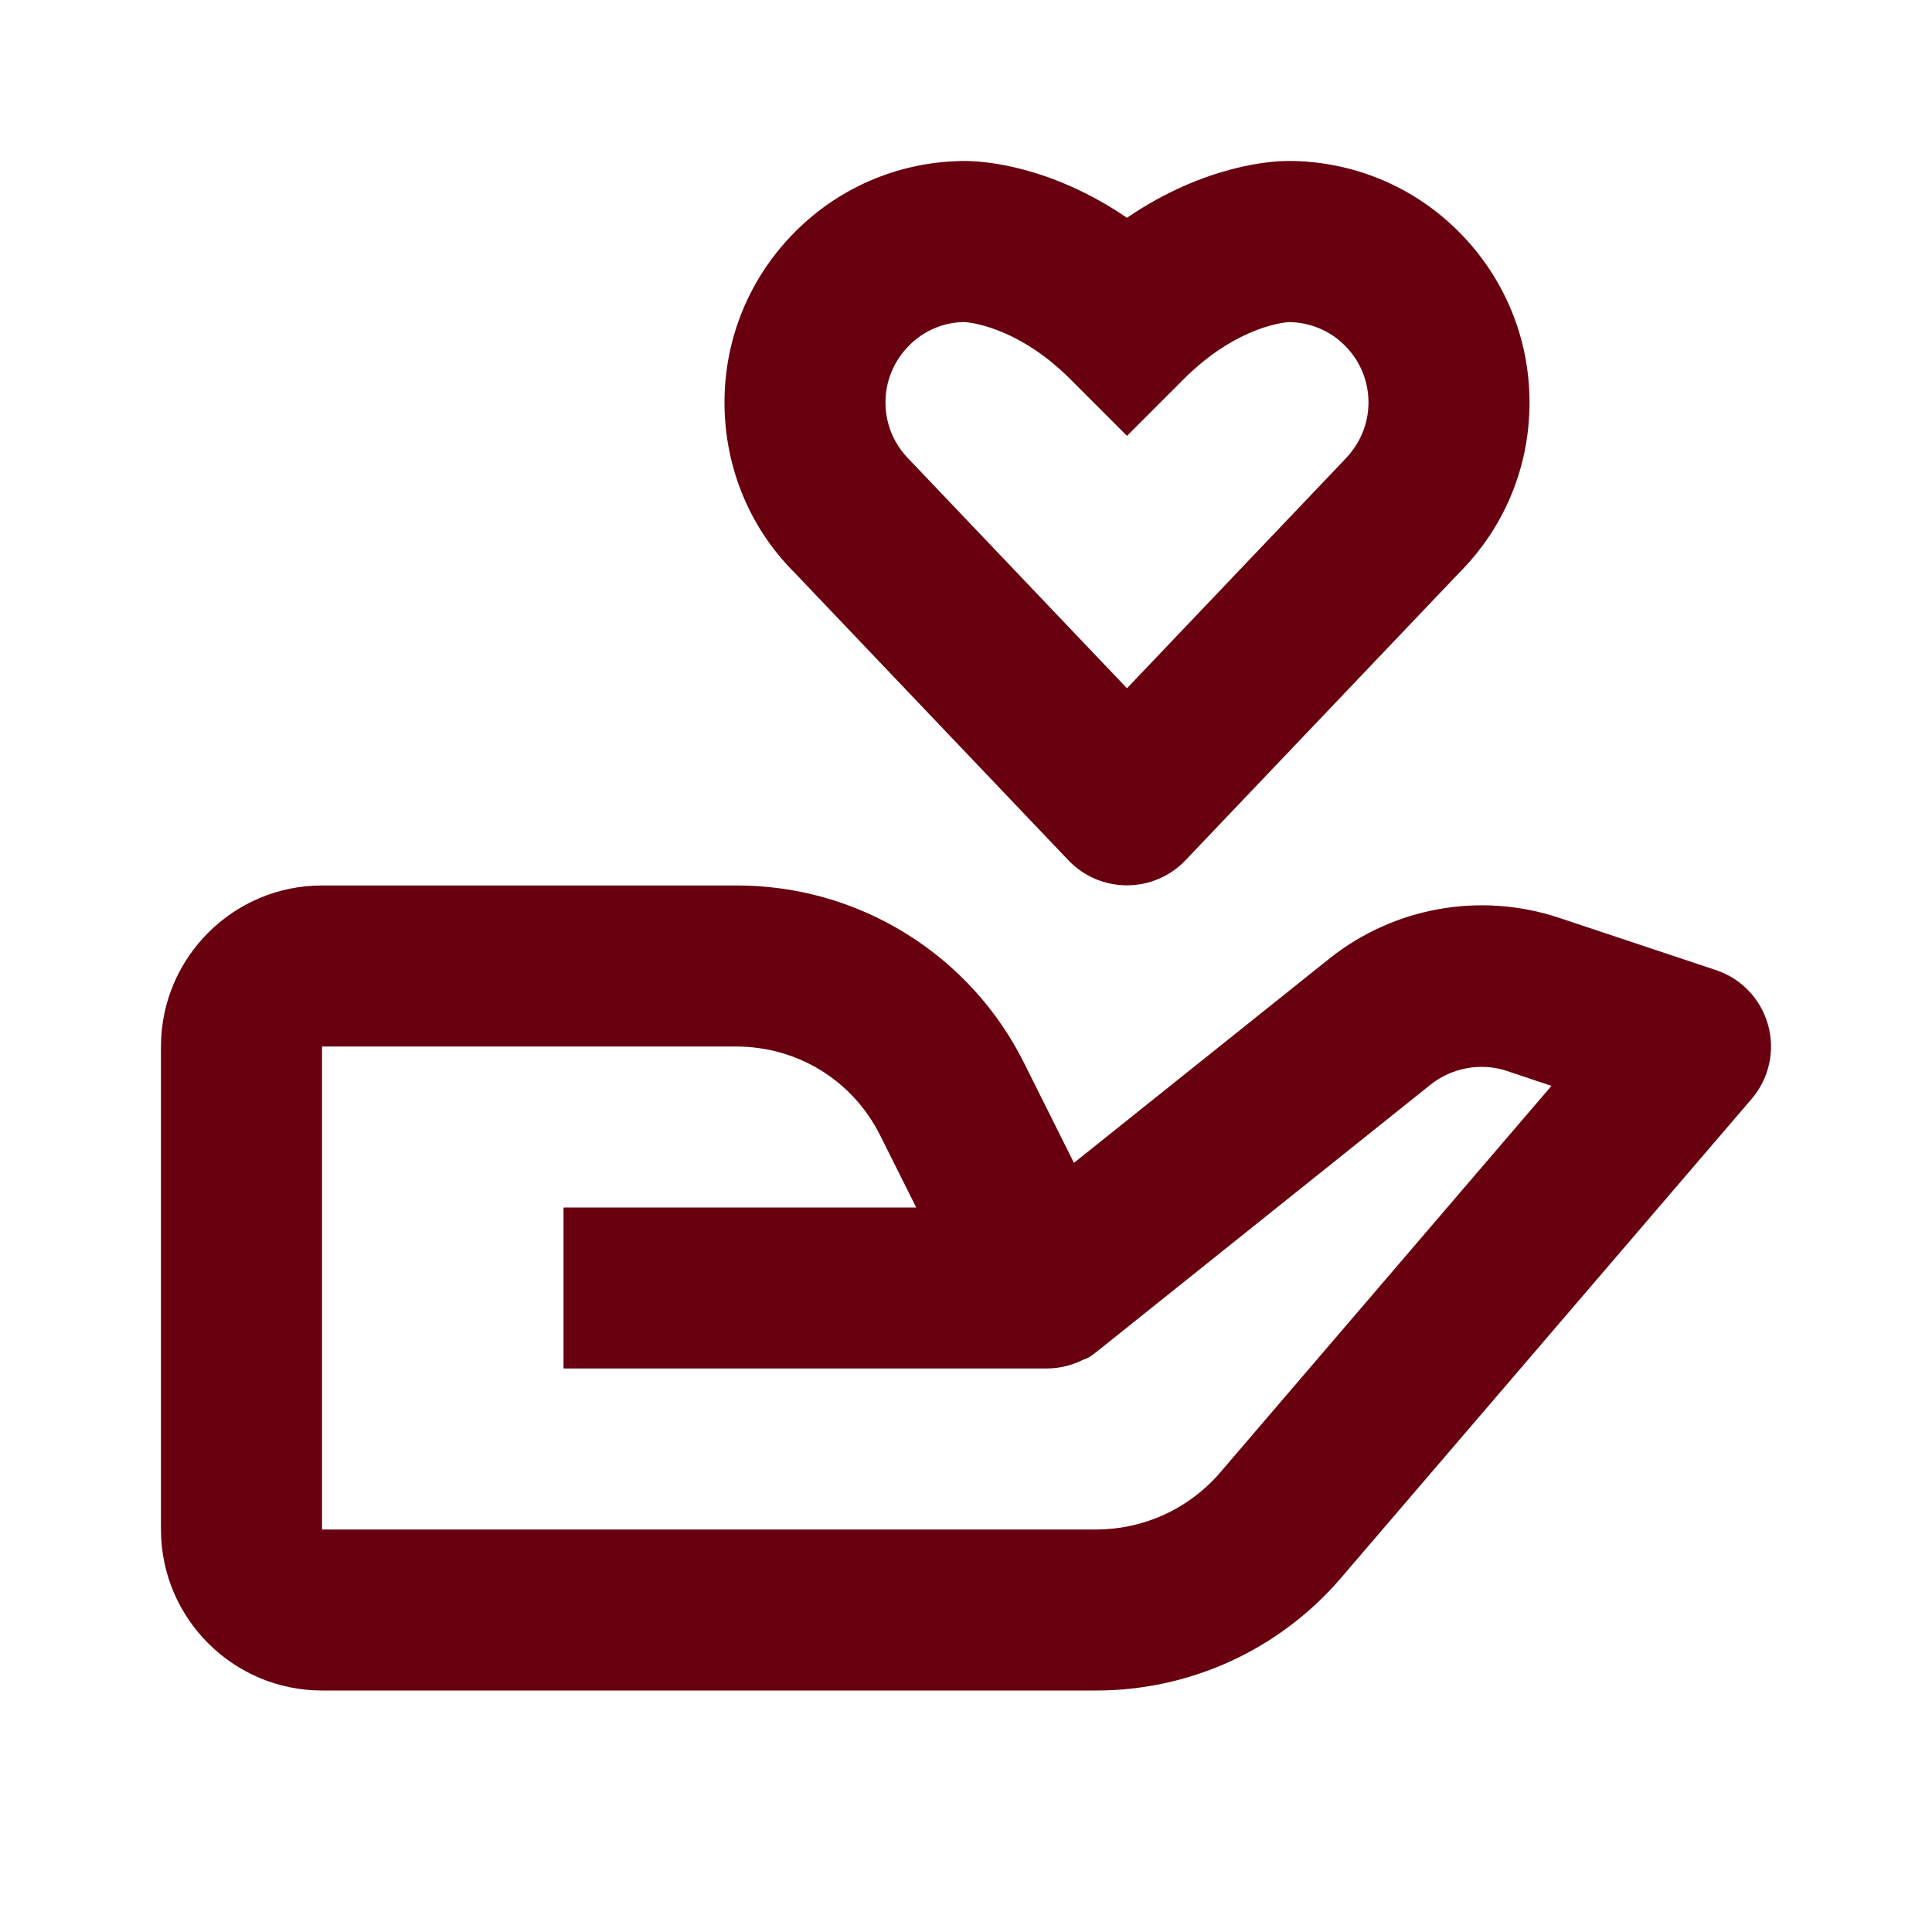
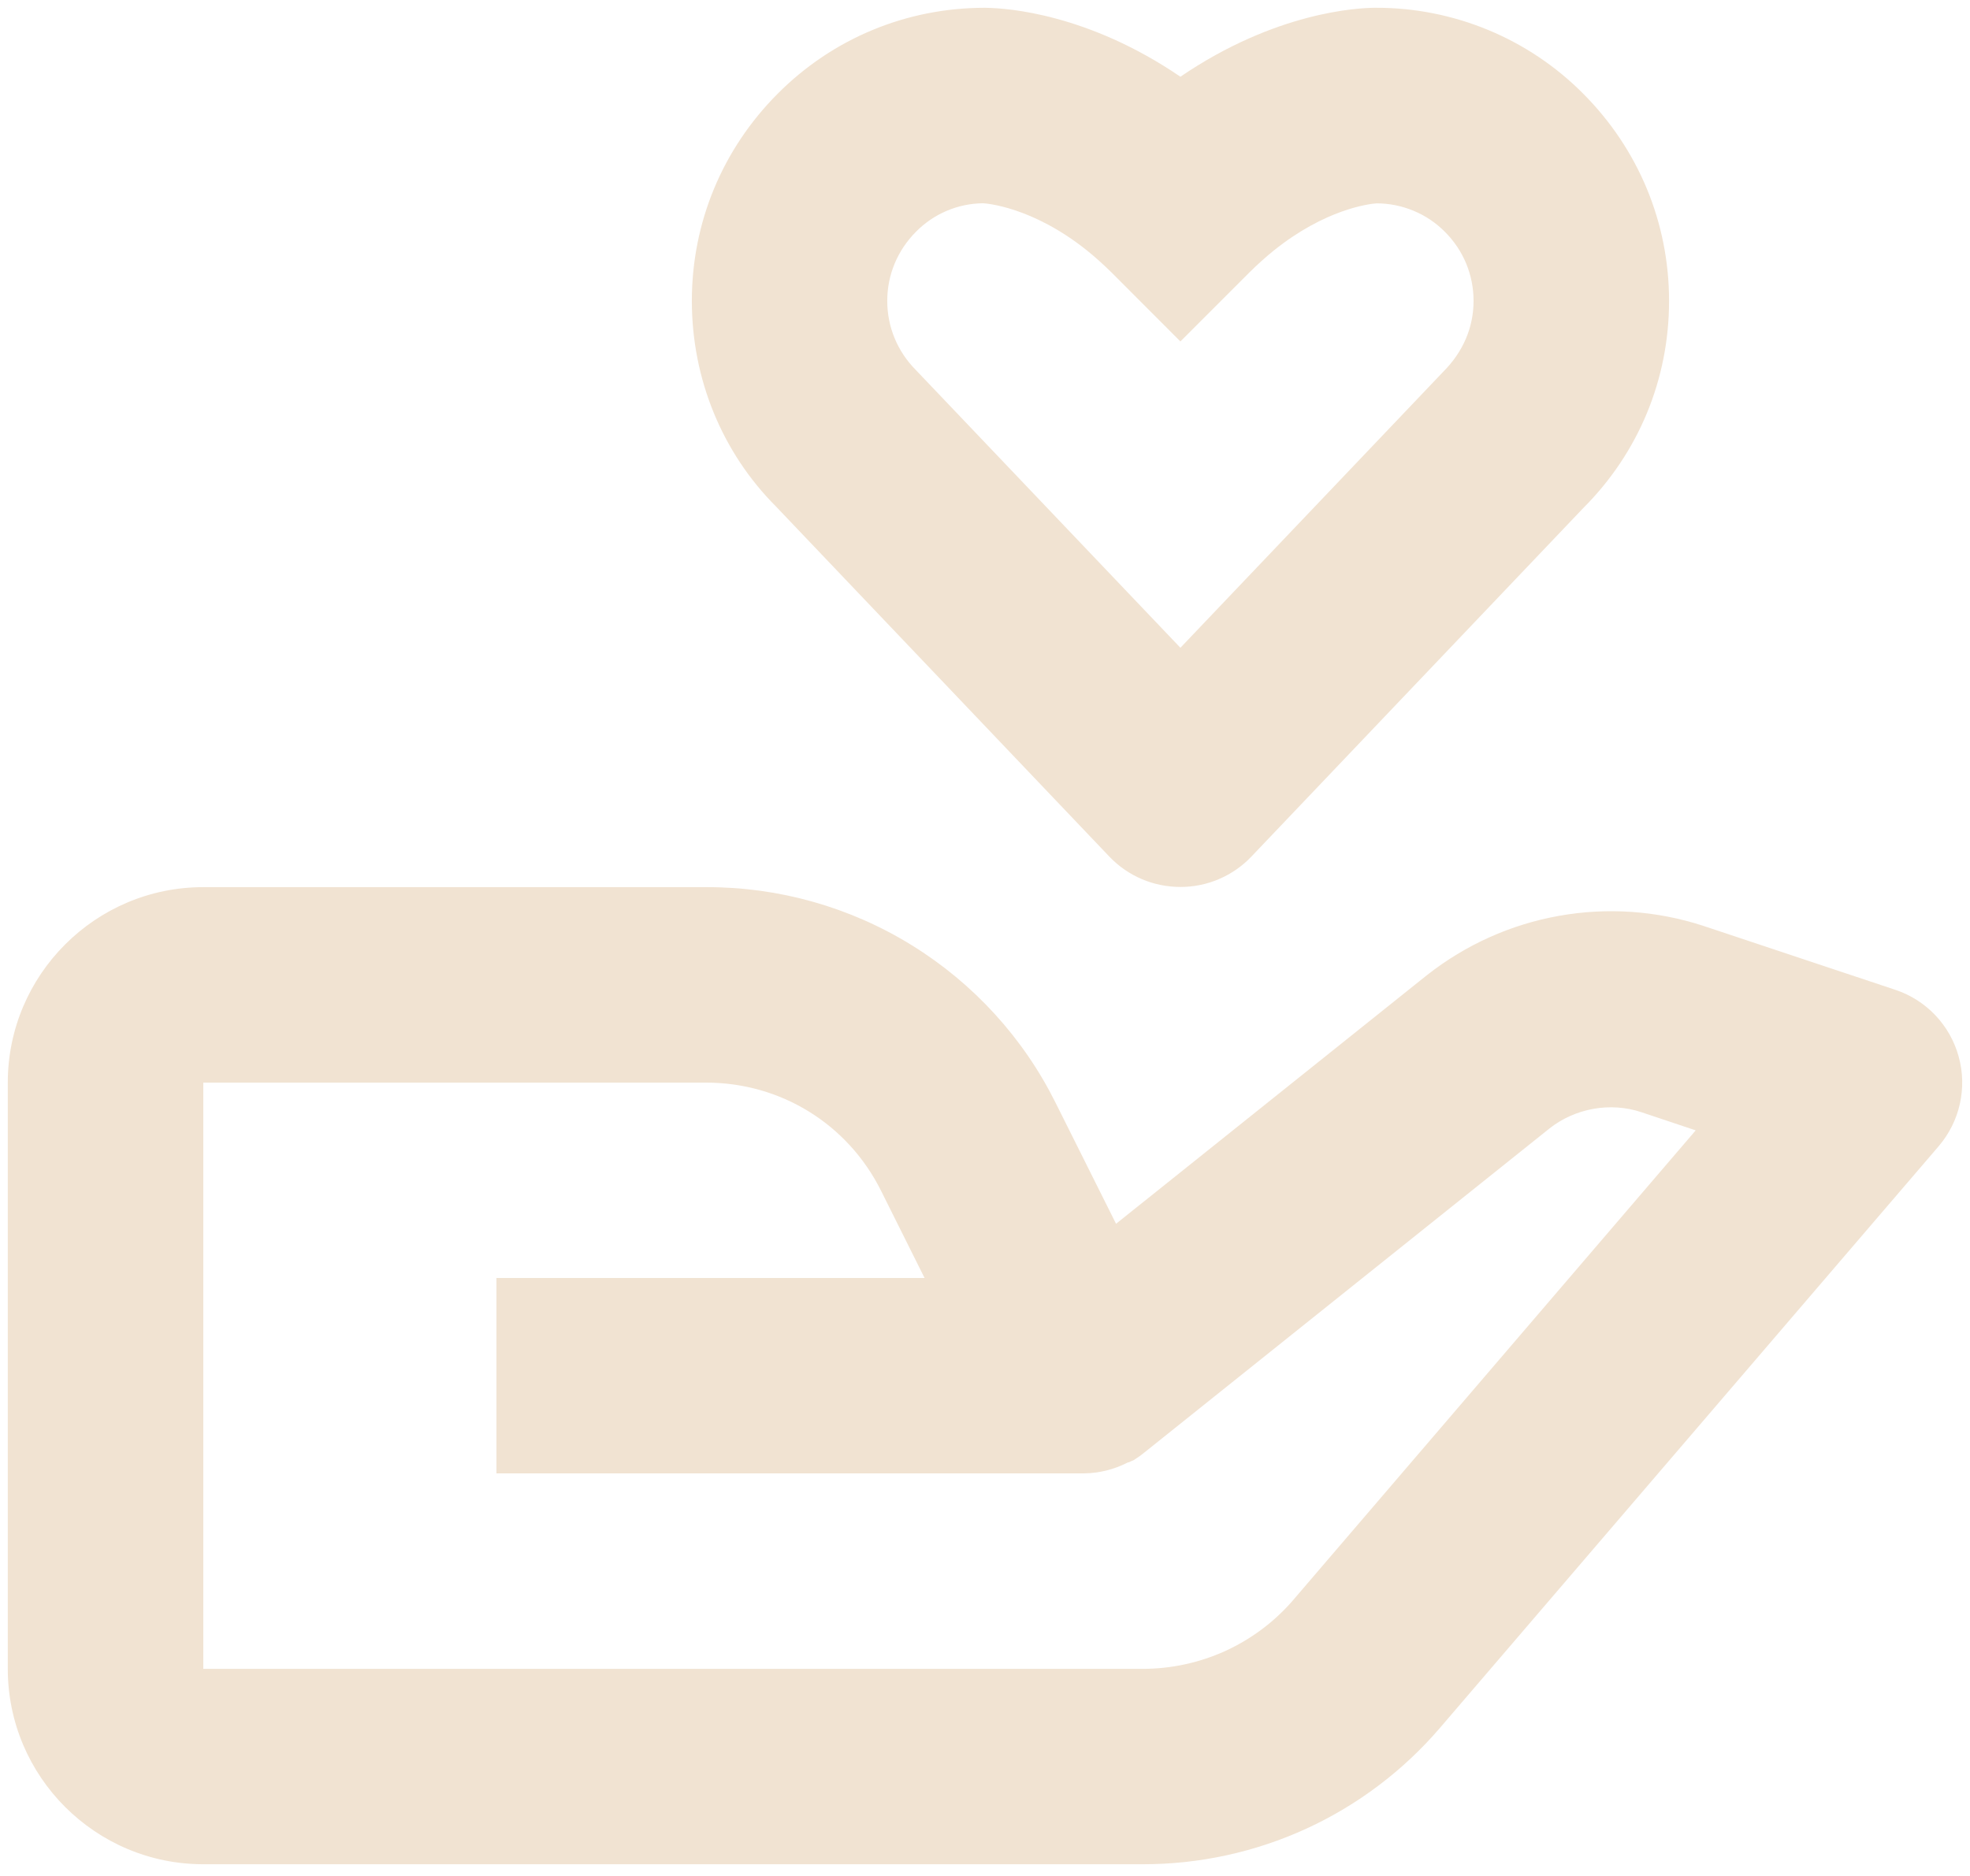
- <svg xmlns="http://www.w3.org/2000/svg" width="25" height="25" viewBox="0 0 25 25" fill="none">
-   <path d="M4.167 21.875H14.187C14.789 21.875 15.383 21.745 15.929 21.494C16.475 21.243 16.96 20.876 17.351 20.42L22.666 14.22C22.777 14.09 22.855 13.935 22.892 13.768C22.929 13.602 22.925 13.428 22.879 13.264C22.834 13.099 22.748 12.948 22.631 12.824C22.513 12.7 22.367 12.607 22.205 12.553L20.155 11.87C19.66 11.709 19.132 11.672 18.619 11.764C18.106 11.855 17.624 12.072 17.215 12.394L13.897 15.047L13.254 13.76C12.91 13.067 12.378 12.484 11.719 12.077C11.061 11.67 10.301 11.456 9.527 11.458H4.167C3.018 11.458 2.083 12.393 2.083 13.542V19.792C2.083 20.941 3.018 21.875 4.167 21.875ZM4.167 13.542H9.527C10.322 13.542 11.035 13.982 11.39 14.693L11.856 15.625H7.292V17.708H13.556C13.716 17.706 13.874 17.667 14.017 17.594L14.02 17.593L14.024 17.591H14.027L14.029 17.59H14.033L14.034 17.588C14.044 17.592 14.037 17.587 14.037 17.587C14.048 17.587 14.04 17.586 14.04 17.586H14.04L14.043 17.585L14.046 17.584L14.048 17.583L14.05 17.582L14.053 17.581L14.055 17.58C14.058 17.58 14.056 17.579 14.057 17.579L14.06 17.577L14.062 17.576L14.065 17.575L14.068 17.574L14.07 17.573H14.071L14.073 17.572H14.074L14.076 17.571L14.078 17.57C14.087 17.569 14.081 17.569 14.081 17.569L14.083 17.568C14.123 17.544 14.162 17.516 14.198 17.486L18.517 14.031C18.79 13.815 19.166 13.747 19.496 13.857L20.076 14.051L15.771 19.075C15.573 19.3 15.329 19.48 15.056 19.604C14.783 19.727 14.487 19.791 14.187 19.792H4.167V13.542ZM16.667 2.083H16.649C16.479 2.085 15.601 2.124 14.583 2.818C13.593 2.143 12.735 2.089 12.533 2.084L12.502 2.083H12.498C11.664 2.083 10.878 2.409 10.29 2.998C9.701 3.589 9.375 4.373 9.375 5.208C9.375 6.044 9.701 6.828 10.272 7.4L13.828 11.135C13.926 11.237 14.043 11.318 14.173 11.373C14.303 11.428 14.442 11.456 14.584 11.456C14.725 11.456 14.864 11.428 14.994 11.372C15.123 11.317 15.241 11.236 15.338 11.134L18.876 7.418C19.467 6.828 19.792 6.044 19.792 5.208C19.792 4.373 19.465 3.589 18.877 2.999C18.588 2.708 18.244 2.477 17.865 2.32C17.485 2.163 17.079 2.082 16.669 2.083H16.667ZM17.708 5.208C17.708 5.486 17.6 5.748 17.384 5.964L14.583 8.906L11.764 5.945C11.567 5.748 11.458 5.486 11.458 5.208C11.458 4.93 11.567 4.669 11.764 4.471C11.953 4.279 12.209 4.17 12.478 4.167C12.504 4.168 13.001 4.2 13.589 4.672C13.674 4.74 13.759 4.817 13.847 4.903L14.583 5.64L15.32 4.903C15.407 4.817 15.493 4.74 15.577 4.672C16.128 4.229 16.594 4.174 16.673 4.168C16.809 4.168 16.943 4.195 17.068 4.247C17.194 4.299 17.307 4.375 17.403 4.472C17.6 4.669 17.708 4.93 17.708 5.208Z" fill="#69000F" />
+ <svg xmlns="http://www.w3.org/2000/svg" width="21" height="20" viewBox="0 0 21 20" fill="none">
+   <path d="M2.167 19.875H12.187C12.789 19.875 13.383 19.745 13.929 19.494C14.475 19.243 14.96 18.876 15.351 18.42L20.666 12.22C20.777 12.09 20.855 11.935 20.892 11.768C20.929 11.602 20.925 11.428 20.879 11.264C20.834 11.099 20.748 10.948 20.631 10.824C20.513 10.7 20.367 10.607 20.205 10.553L18.155 9.87C17.66 9.709 17.132 9.672 16.619 9.764C16.106 9.855 15.624 10.072 15.214 10.394L11.897 13.047L11.254 11.76C10.91 11.067 10.378 10.484 9.719 10.077C9.061 9.67 8.301 9.456 7.527 9.458H2.167C1.018 9.458 0.083 10.393 0.083 11.542V17.792C0.083 18.941 1.018 19.875 2.167 19.875ZM2.167 11.542H7.527C8.322 11.542 9.035 11.982 9.391 12.693L9.856 13.625H5.292V15.708H11.556C11.716 15.706 11.874 15.667 12.017 15.594L12.02 15.593L12.024 15.591H12.027L12.029 15.59H12.033L12.034 15.588C12.044 15.592 12.037 15.588 12.037 15.588C12.048 15.588 12.04 15.586 12.04 15.586H12.04L12.043 15.585L12.046 15.584L12.048 15.583L12.05 15.582L12.053 15.581L12.055 15.58C12.058 15.58 12.056 15.579 12.057 15.579L12.06 15.577L12.062 15.576L12.065 15.575L12.068 15.574L12.07 15.573H12.071L12.073 15.572H12.074L12.076 15.571L12.078 15.57C12.087 15.569 12.081 15.569 12.081 15.569L12.083 15.568C12.123 15.543 12.162 15.516 12.198 15.486L16.517 12.031C16.79 11.815 17.166 11.747 17.496 11.857L18.076 12.051L13.771 17.075C13.573 17.3 13.329 17.48 13.056 17.604C12.783 17.727 12.487 17.791 12.187 17.792H2.167V11.542V11.542ZM14.667 0.083H14.649C14.479 0.085 13.601 0.124 12.583 0.818C11.593 0.143 10.735 0.089 10.533 0.084L10.502 0.083H10.498C9.663 0.083 8.878 0.409 8.291 0.998C7.701 1.589 7.375 2.373 7.375 3.208C7.375 4.044 7.701 4.828 8.272 5.4L11.828 9.135C11.926 9.237 12.043 9.318 12.173 9.373C12.303 9.428 12.442 9.456 12.584 9.456C12.725 9.456 12.864 9.428 12.994 9.372C13.123 9.317 13.241 9.236 13.338 9.134L16.876 5.418C17.467 4.828 17.792 4.044 17.792 3.208C17.792 2.373 17.465 1.589 16.877 0.999C16.588 0.708 16.244 0.477 15.865 0.32C15.486 0.163 15.079 0.082 14.669 0.083H14.667ZM15.708 3.208C15.708 3.486 15.6 3.748 15.384 3.964L12.583 6.906L9.763 3.945C9.567 3.748 9.458 3.486 9.458 3.208C9.458 2.93 9.567 2.669 9.764 2.471C9.953 2.279 10.209 2.17 10.478 2.167C10.504 2.168 11.001 2.2 11.589 2.672C11.674 2.74 11.759 2.817 11.847 2.903L12.583 3.64L13.32 2.903C13.407 2.817 13.493 2.74 13.577 2.672C14.128 2.229 14.594 2.174 14.673 2.168C14.809 2.168 14.943 2.195 15.068 2.247C15.194 2.299 15.307 2.375 15.403 2.472C15.6 2.669 15.708 2.93 15.708 3.208Z" fill="#F1E3D2" />
</svg>
